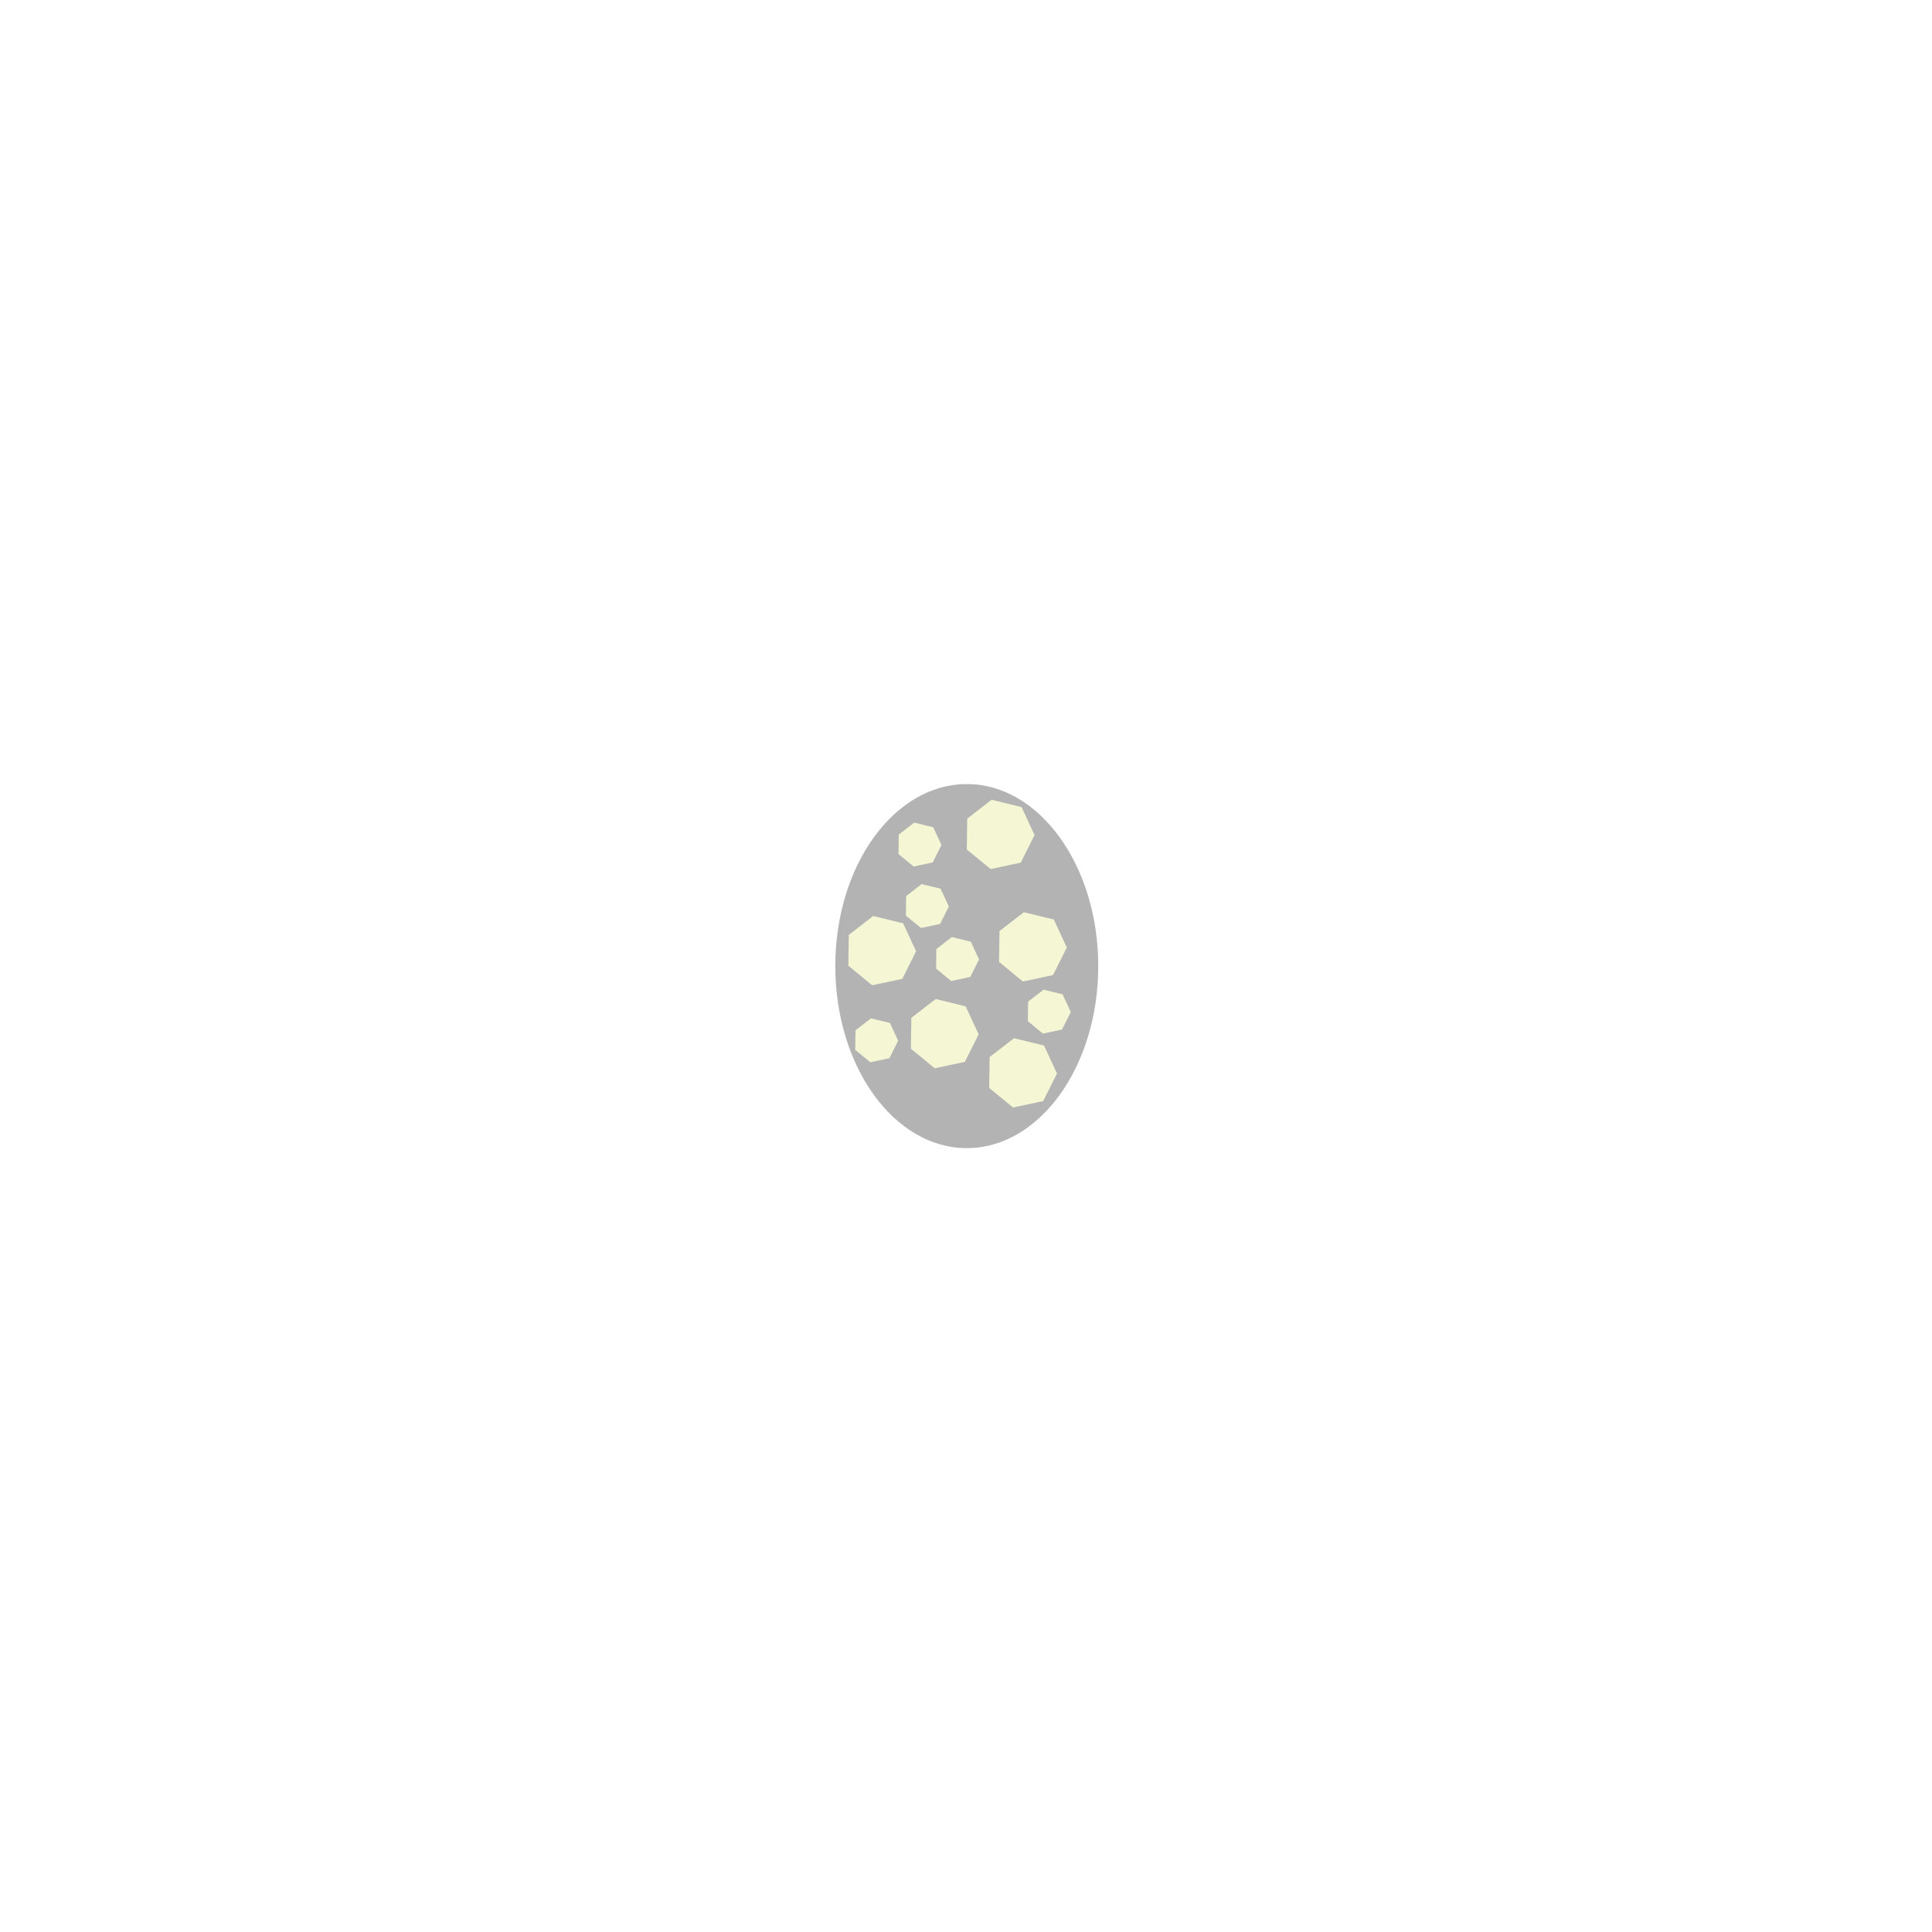
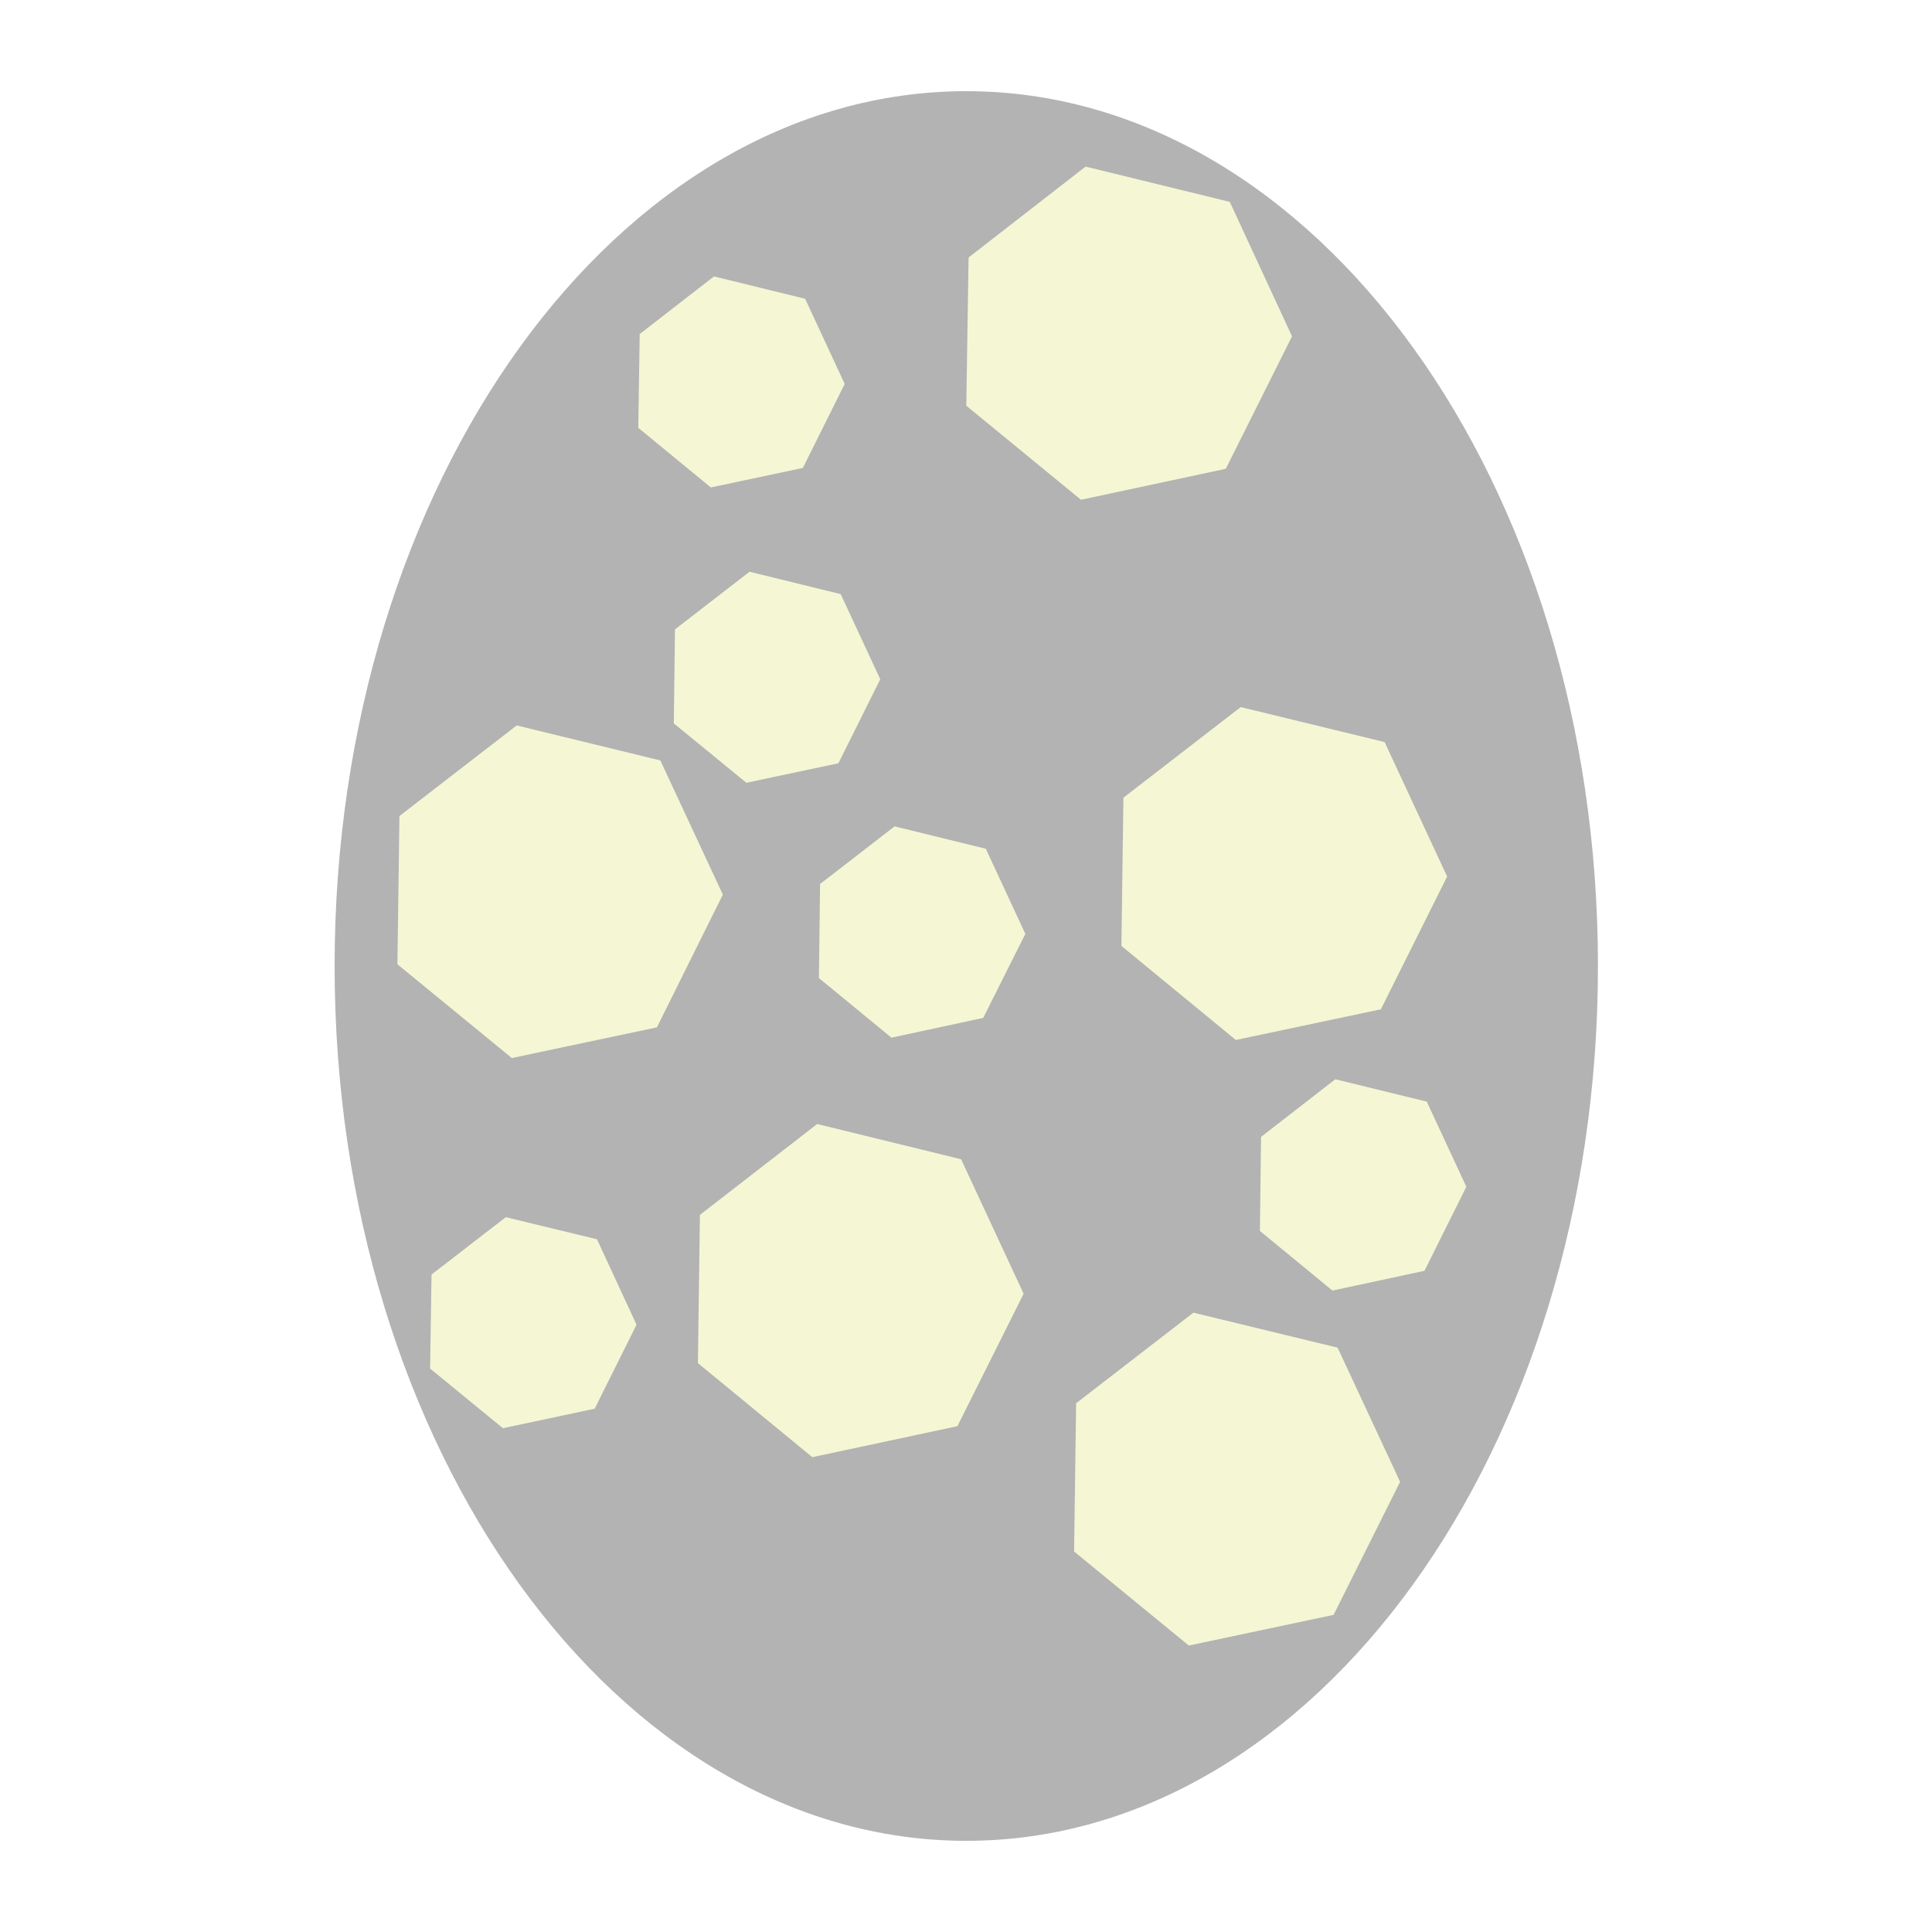
- <svg xmlns="http://www.w3.org/2000/svg" version="1.0" id="Layer_1" x="0px" y="0px" viewBox="0 0 400 400" style="enable-background:new 0 0 400 400;" xml:space="preserve">
+ <svg xmlns="http://www.w3.org/2000/svg" version="1.1" id="Layer_1" x="0px" y="0px" viewBox="0 0 673.8 673.8" style="enable-background:new 0 0 673.8 673.8;" xml:space="preserve">
  <style type="text/css">
	.st0{fill:#B2B3B2;}
	.st1{fill:#F5F6D4;}
</style>
  <g id="E-ample">
-     <ellipse class="st0" cx="200.16" cy="200.02" rx="27.22" ry="37.69" />
-     <polygon class="st1" points="186.82,202.66 180.57,203.99 175.64,199.94 175.73,193.56 180.78,189.65 186.98,191.16 189.67,196.95     " />
-     <polygon class="st1" points="211.34,178.6 205.1,179.93 200.16,175.88 200.25,169.49 205.3,165.58 211.51,167.1 214.19,172.89  " />
-     <polygon class="st1" points="218.02,201.88 211.77,203.21 206.84,199.15 206.93,192.77 211.98,188.86 218.18,190.37 220.87,196.16     " />
-     <polygon class="st1" points="199.77,219.85 193.52,221.18 188.59,217.13 188.68,210.74 193.73,206.83 199.93,208.35 202.62,214.14     " />
-     <polygon class="st1" points="215.98,227.97 209.74,229.3 204.8,225.25 204.89,218.86 209.94,214.95 216.15,216.46 218.84,222.25     " />
-     <polygon class="st1" points="194.64,191.29 190.68,192.13 187.55,189.57 187.61,185.52 190.81,183.04 194.74,184 196.45,187.67     " />
-     <polygon class="st1" points="219.89,213.15 215.93,214 212.8,211.43 212.86,207.38 216.06,204.9 219.99,205.86 221.7,209.53  " />
-     <polygon class="st1" points="184.15,219.09 180.19,219.93 177.06,217.36 177.12,213.31 180.32,210.84 184.25,211.79 185.95,215.47     " />
-     <polygon class="st1" points="200.89,202.26 196.93,203.11 193.81,200.54 193.86,196.49 197.07,194.01 201,194.97 202.7,198.64  " />
-     <polygon class="st1" points="193.11,178.56 189.15,179.4 186.02,176.83 186.08,172.79 189.28,170.31 193.21,171.27 194.92,174.94     " />
+     <ellipse class="st0" cx="337" cy="336.9" rx="220.3" ry="305.1" />
+     <polygon class="st1" points="229.1,358.3 178.5,369 138.6,336.3 139.3,284.6 180.2,253 230.3,265.2 252.1,312  " />
+     <polygon class="st1" points="427.5,163.5 377,174.3 337,141.5 337.8,89.8 378.6,58.1 428.9,70.4 450.6,117.3  " />
+     <polygon class="st1" points="481.6,352 431,362.7 391.1,329.9 391.8,278.2 432.7,246.6 482.9,258.8 504.7,305.7  " />
+     <polygon class="st1" points="333.9,497.4 283.3,508.2 243.4,475.4 244.1,423.7 285,392 335.2,404.3 357,451.2  " />
+     <polygon class="st1" points="465.1,563.2 414.6,573.9 374.6,541.1 375.3,489.4 416.2,457.8 466.5,470 488.3,516.8  " />
+     <polygon class="st1" points="292.4,266.2 260.3,273 235,252.3 235.4,219.5 261.4,199.4 293.2,207.2 307,236.9  " />
+     <polygon class="st1" points="496.8,443.2 464.7,450.1 439.4,429.3 439.8,396.5 465.7,376.4 497.6,384.2 511.4,413.9  " />
+     <polygon class="st1" points="207.4,491.3 175.4,498.1 150,477.3 150.5,444.5 176.4,424.5 208.2,432.2 222,462  " />
+     <polygon class="st1" points="342.9,355 310.9,361.9 285.6,341.1 286,308.3 312,288.2 343.8,296 357.6,325.7  " />
+     <polygon class="st1" points="280,163.2 247.9,170 222.6,149.2 223.1,116.5 249,96.4 280.8,104.2 294.6,133.9  " />
  </g>
</svg>
